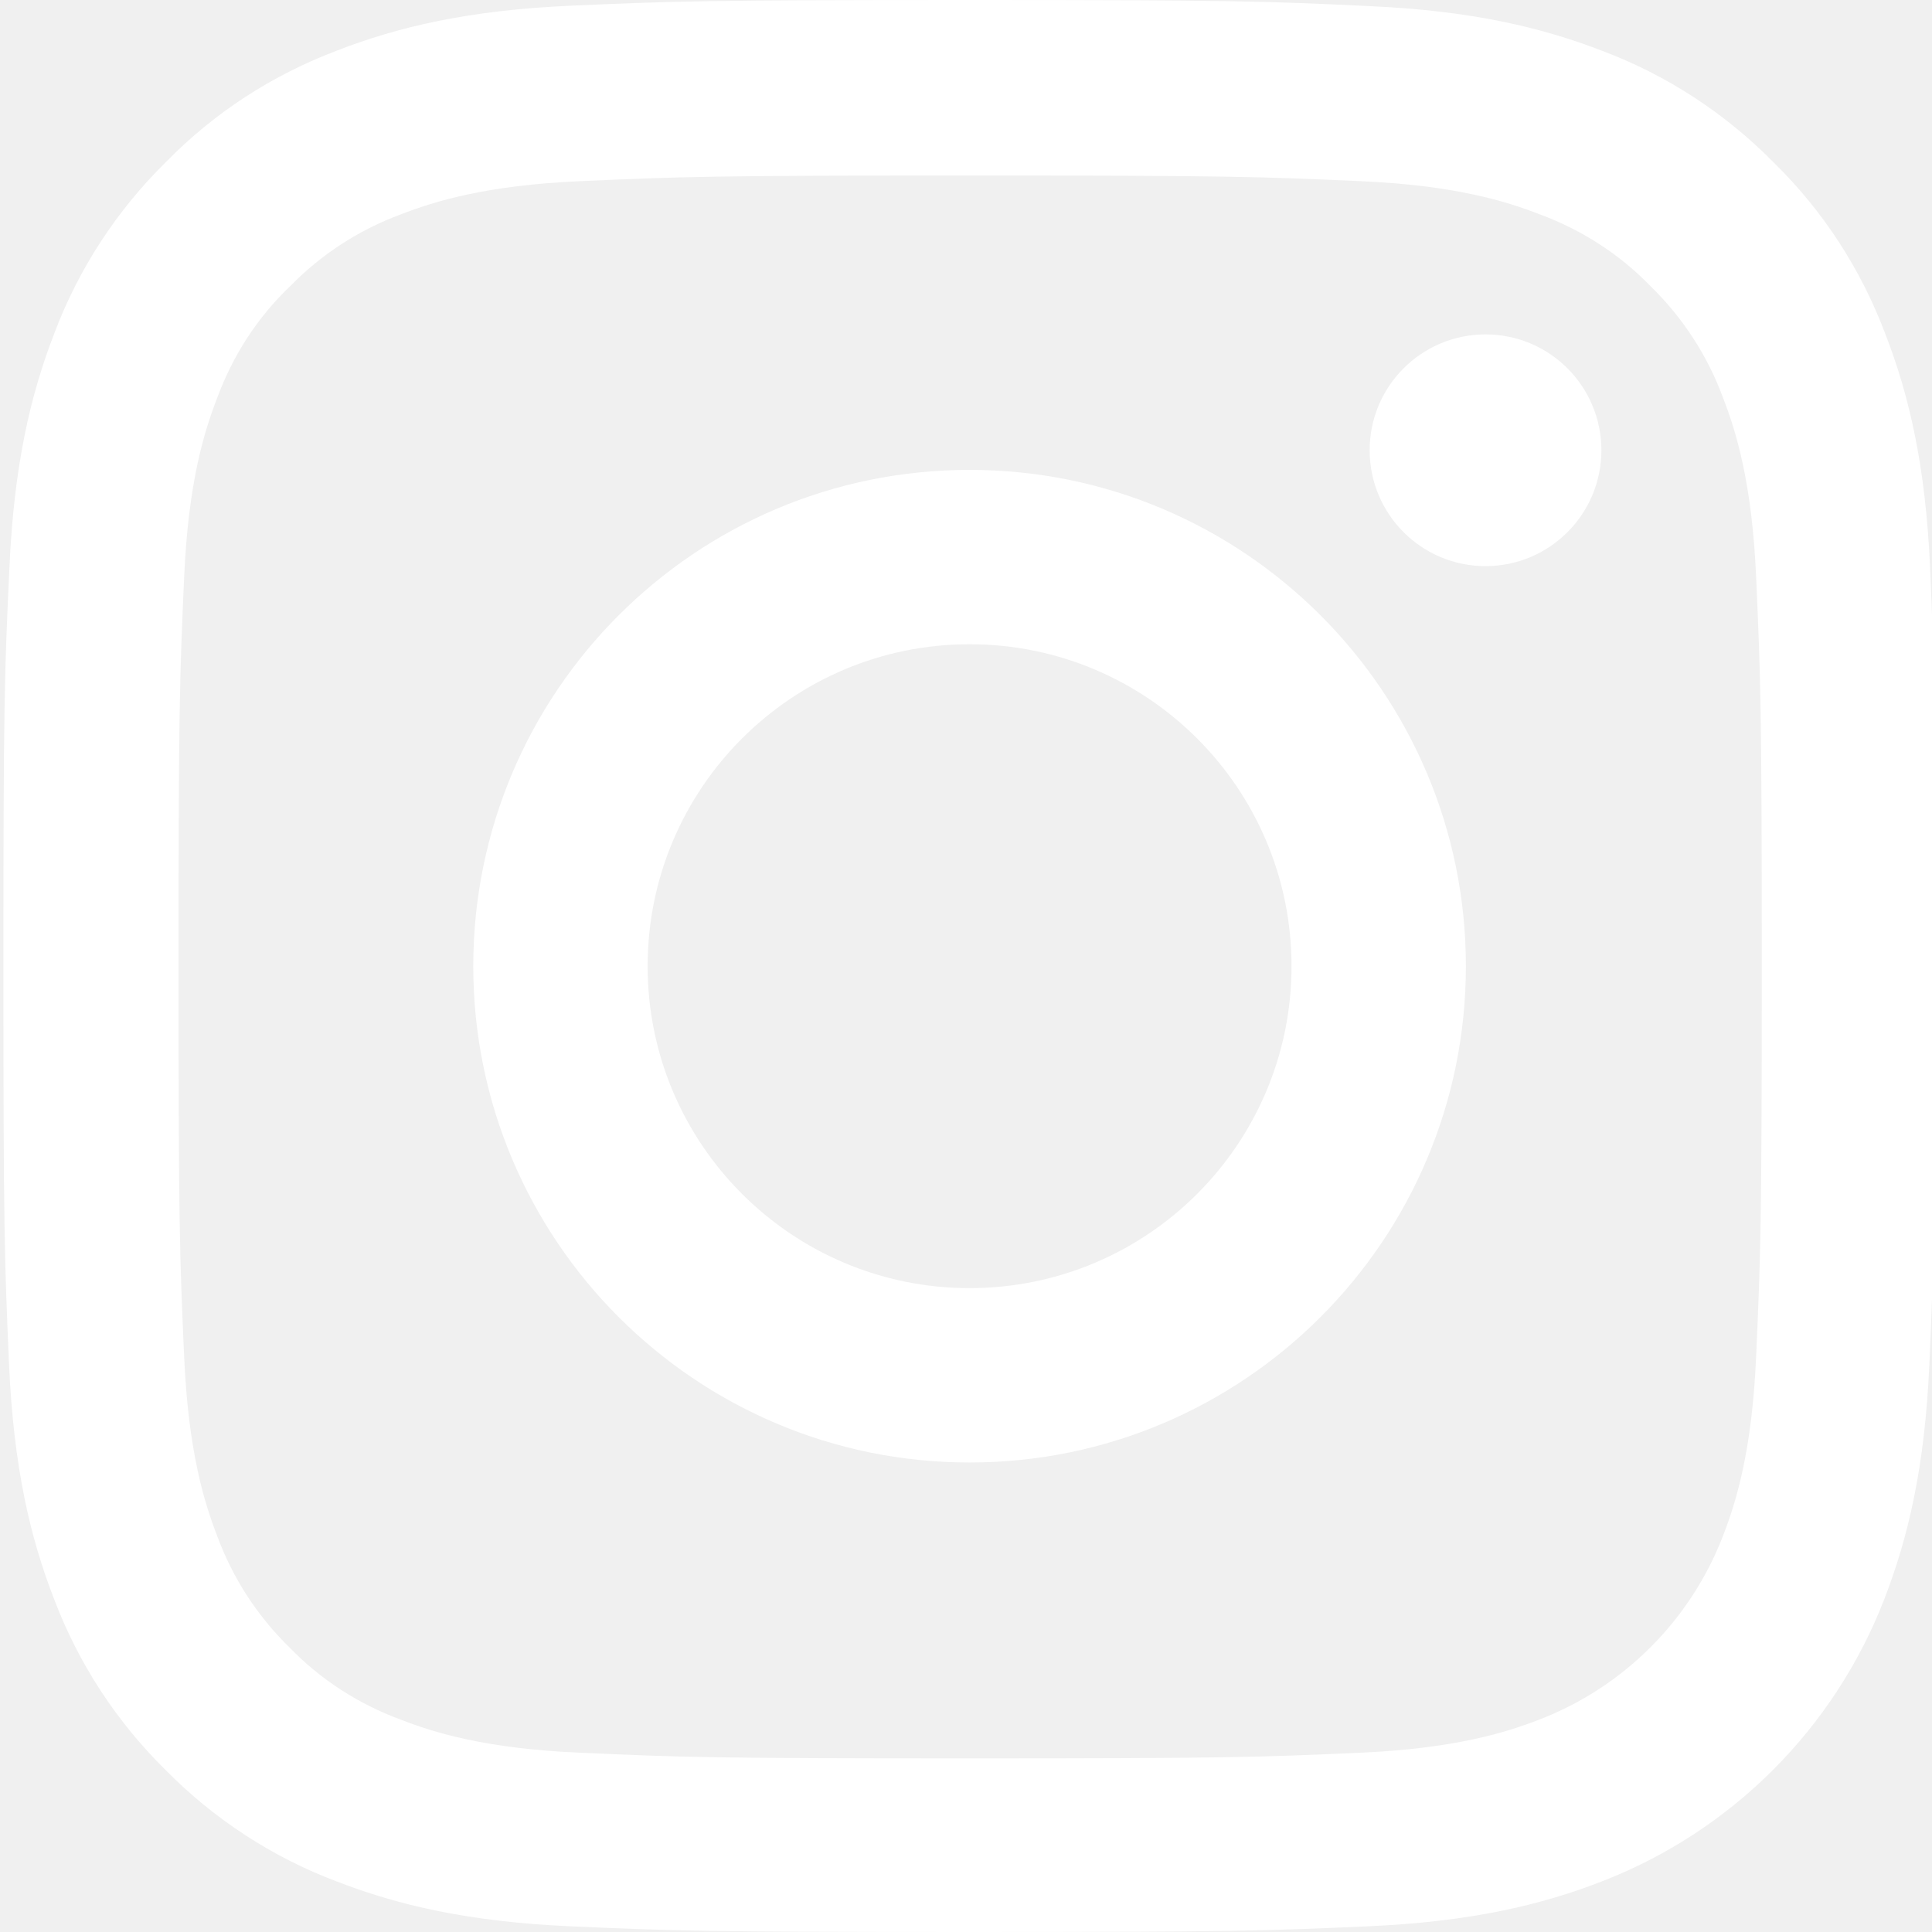
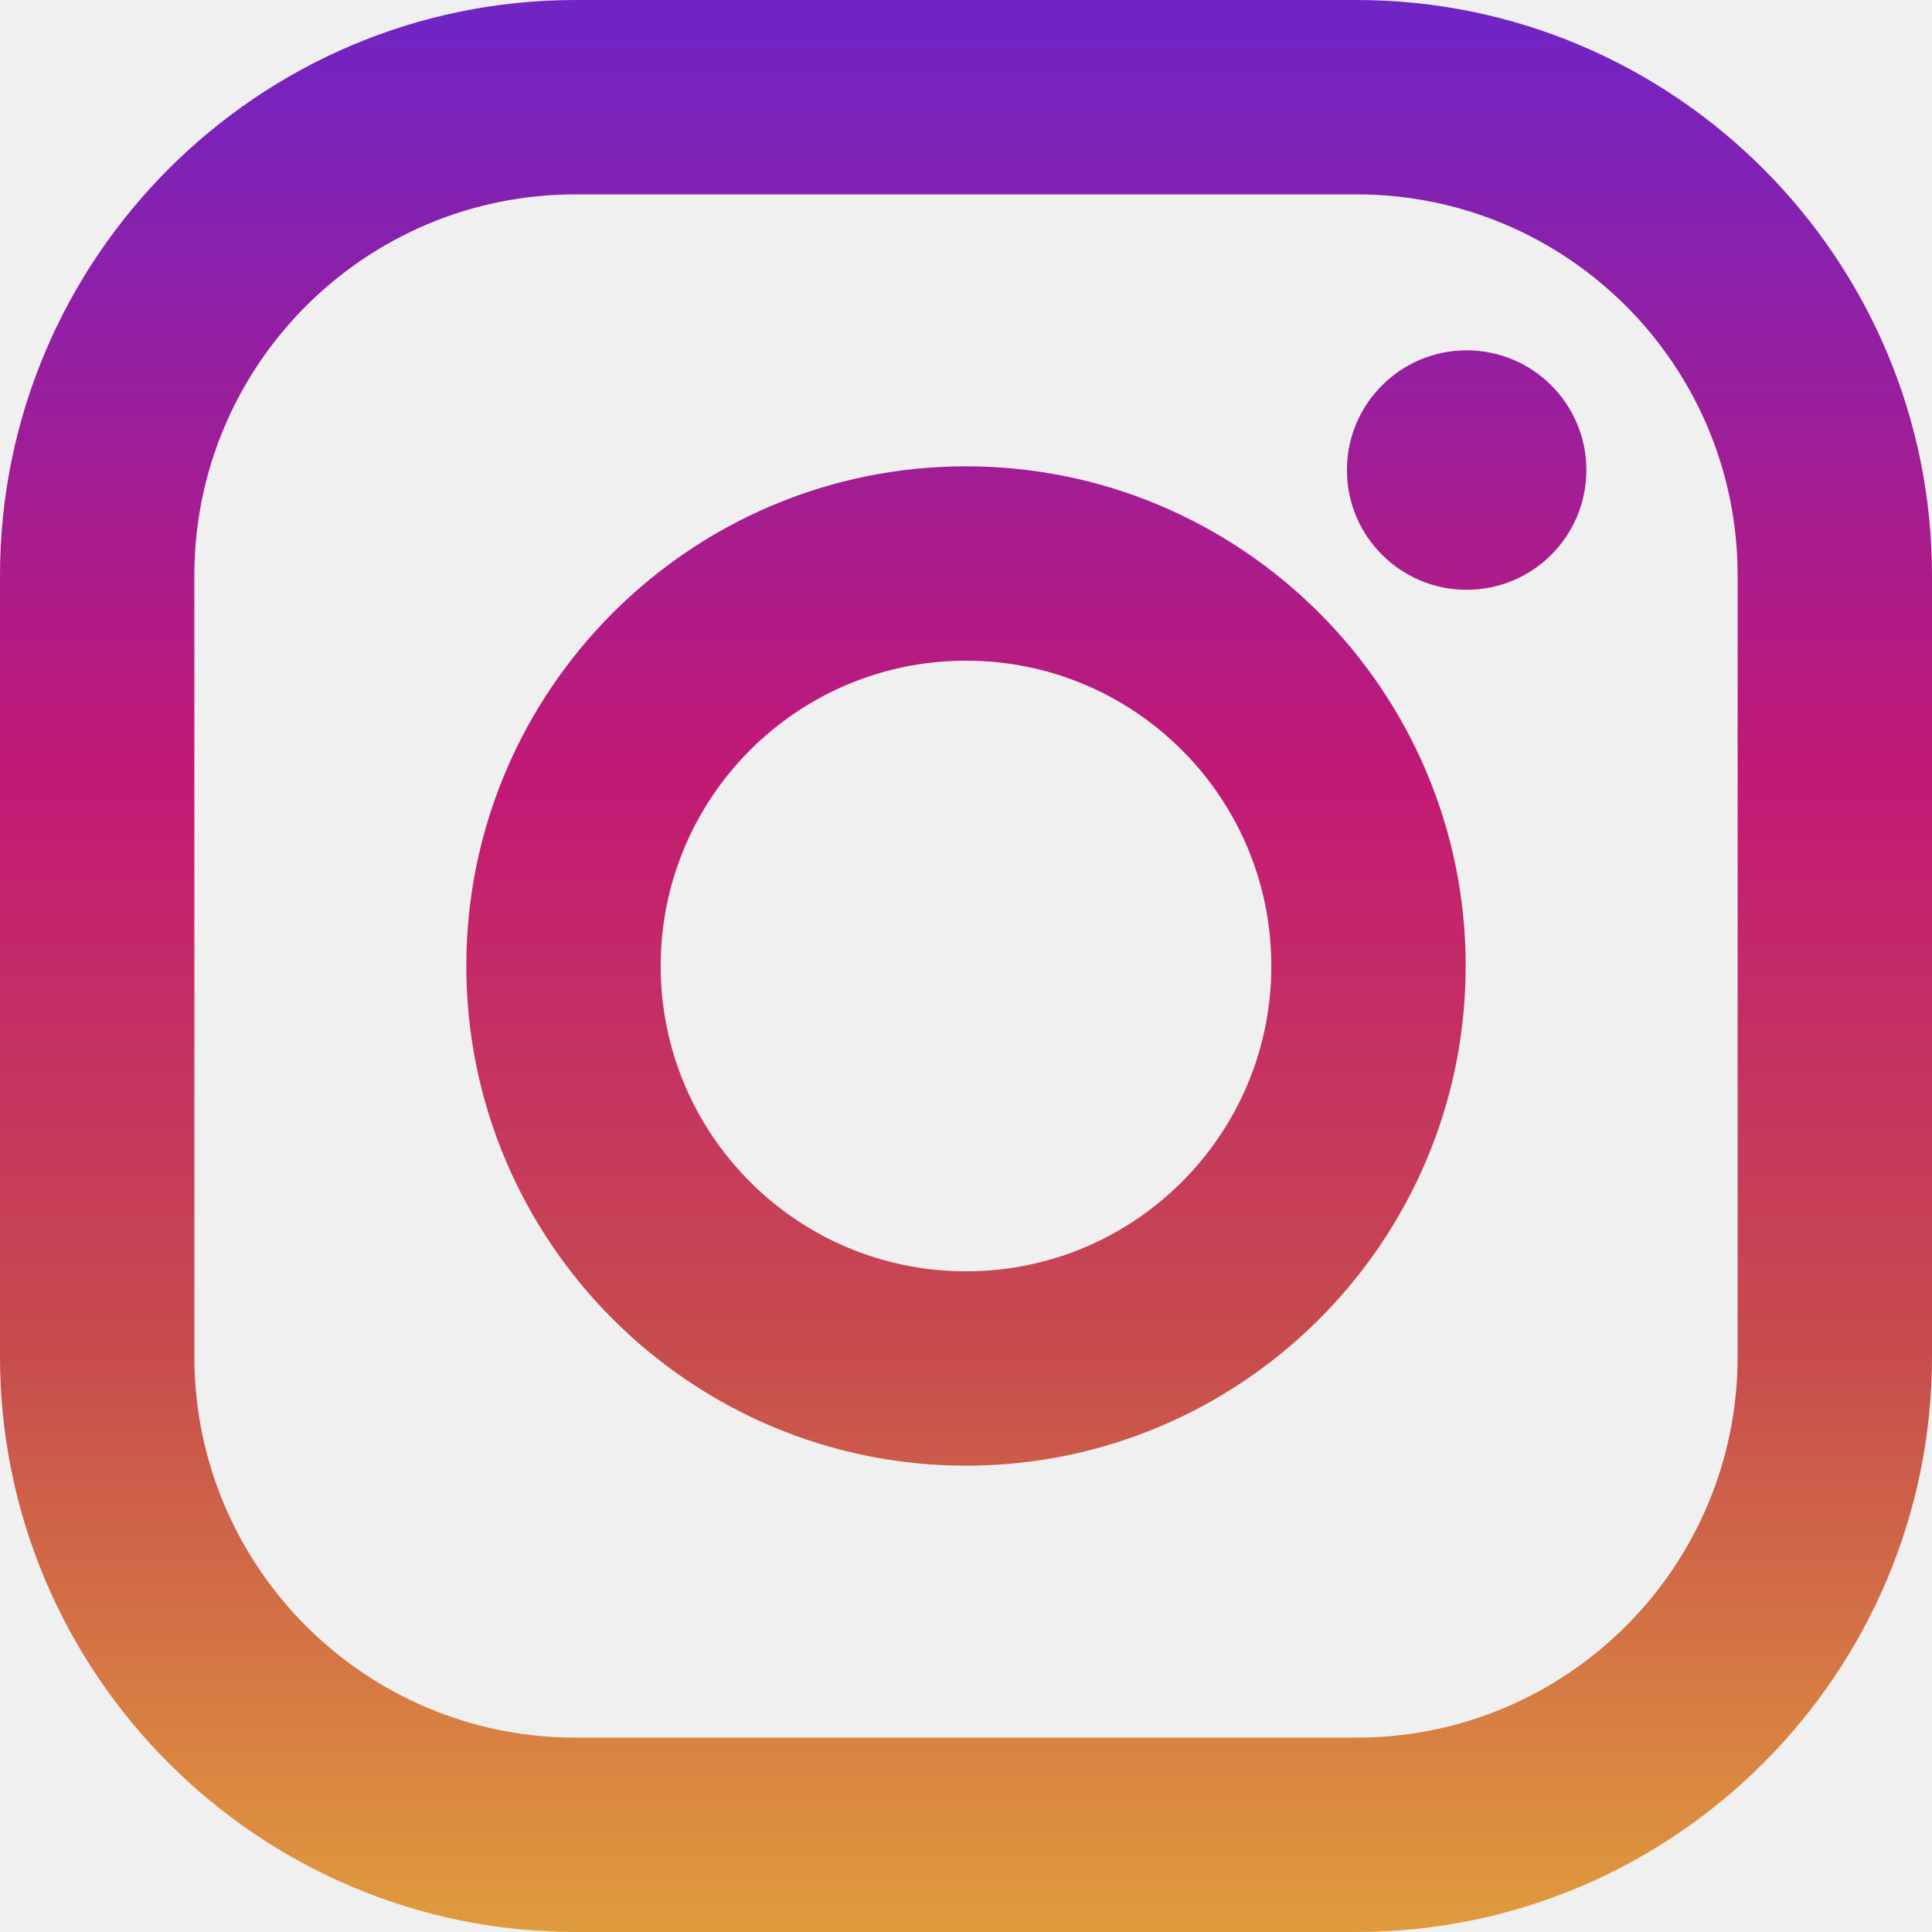
- <svg xmlns="http://www.w3.org/2000/svg" height="22pt" viewBox="0 0 511 511.9" width="22pt" fill="#fff">
-   <path d="m510.949 150.5c-1.199-27.199-5.598-45.898-11.898-62.102-6.5-17.199-16.5-32.598-29.602-45.398-12.801-13-28.301-23.102-45.301-29.5-16.297-6.301-34.898-10.699-62.098-11.898-27.402-1.301-36.102-1.602-105.602-1.602s-78.199.301-105.5 1.5c-27.199 1.199-45.898 5.602-62.098 11.898-17.203 6.5-32.602 16.5-45.402 29.602-13 12.801-23.098 28.301-29.5 45.301-6.301 16.301-10.699 34.898-11.898 62.098-1.301 27.402-1.602 36.102-1.602 105.602s.301 78.199 1.5 105.5c1.199 27.199 5.602 45.898 11.902 62.102 6.5 17.199 16.598 32.598 29.598 45.398 12.801 13 28.301 23.102 45.301 29.5 16.301 6.301 34.898 10.699 62.102 11.898 27.297 1.203 36 1.5 105.5 1.5s78.199-.297 105.5-1.5c27.199-1.199 45.898-5.598 62.098-11.898 34.402-13.301 61.602-40.5 74.902-74.898 6.297-16.301 10.699-34.902 11.898-62.102 1.199-27.301 1.5-36 1.5-105.5s-.102-78.199-1.301-105.5zm-46.098 209c-1.102 25-5.301 38.5-8.801 47.5-8.602 22.301-26.301 40-48.602 48.602-9 3.5-22.598 7.699-47.5 8.797-27 1.203-35.098 1.5-103.398 1.5s-76.5-.297-103.402-1.5c-25-1.098-38.5-5.297-47.5-8.797-11.098-4.102-21.199-10.602-29.398-19.102-8.5-8.301-15-18.301-19.102-29.398-3.5-9-7.699-22.602-8.797-47.5-1.203-27-1.5-35.102-1.5-103.402s.297-76.5 1.5-103.398c1.098-25 5.297-38.5 8.797-47.5 4.102-11.102 10.602-21.199 19.203-29.402 8.297-8.5 18.297-15 29.398-19.098 9-3.5 22.602-7.699 47.5-8.801 27-1.199 35.102-1.5 103.398-1.5 68.402 0 76.5.301 103.402 1.5 25 1.102 38.5 5.301 47.5 8.801 11.098 4.098 21.199 10.598 29.398 19.098 8.5 8.301 15 18.301 19.102 29.402 3.5 9 7.699 22.598 8.801 47.5 1.199 27 1.5 35.098 1.5 103.398s-.301 76.301-1.5 103.301zm0 0" />
-   <path fill="#fff" d="m256.449 124.5c-72.598 0-131.5 58.898-131.5 131.5s58.902 131.5 131.5 131.5c72.602 0 131.5-58.898 131.5-131.5s-58.898-131.5-131.5-131.5zm0 216.801c-47.098 0-85.301-38.199-85.301-85.301s38.203-85.301 85.301-85.301c47.102 0 85.301 38.199 85.301 85.301s-38.199 85.301-85.301 85.301zm0 0" />
-   <path d="m423.852 119.301c0 16.953-13.746 30.699-30.703 30.699-16.953 0-30.699-13.746-30.699-30.699 0-16.957 13.746-30.699 30.699-30.699 16.957 0 30.703 13.742 30.703 30.699zm0 0" />
+ <svg xmlns="http://www.w3.org/2000/svg" version="1.1" id="Layer_1" x="0px" y="0px" viewBox="0 0 551.034 551.034" style="enable-background:new 0 0 551.034 551.034;" xml:space="preserve">
+   <g>
+     <linearGradient id="SVGID_1_" gradientUnits="userSpaceOnUse" x1="275.517" y1="4.57" x2="275.517" y2="549.72" gradientTransform="matrix(1 0 0 -1 0 554)">
+       <stop offset="0" style="stop-color:#E09B3D" />
+       <stop offset="0.3" style="stop-color:#C74C4D" />
+       <stop offset="0.6" style="stop-color:#C21975" />
+       <stop offset="1" style="stop-color:#7024C4" />
+     </linearGradient>
+     <path style="fill:url(#SVGID_1_);" d="M386.878,0H164.156C73.64,0,0,73.64,0,164.156v222.722   c0,90.516,73.64,164.156,164.156,164.156h222.722c90.516,0,164.156-73.64,164.156-164.156V164.156   C551.033,73.64,477.393,0,386.878,0z M495.6,386.878c0,60.045-48.677,108.722-108.722,108.722H164.156   c-60.045,0-108.722-48.677-108.722-108.722V164.156c0-60.046,48.677-108.722,108.722-108.722h222.722   c60.045,0,108.722,48.676,108.722,108.722L495.6,386.878L495.6,386.878z" />
+     <linearGradient id="SVGID_2_" gradientUnits="userSpaceOnUse" x1="275.517" y1="4.57" x2="275.517" y2="549.72" gradientTransform="matrix(1 0 0 -1 0 554)">
+       <stop offset="0" style="stop-color:#E09B3D" />
+       <stop offset="0.3" style="stop-color:#C74C4D" />
+       <stop offset="0.6" style="stop-color:#C21975" />
+       <stop offset="1" style="stop-color:#7024C4" />
+     </linearGradient>
+     <path style="fill:url(#SVGID_2_);" d="M275.517,133C196.933,133,133,196.933,133,275.516s63.933,142.517,142.517,142.517   S418.034,354.1,418.034,275.516S354.101,133,275.517,133z M275.517,362.6c-48.095,0-87.083-38.988-87.083-87.083   s38.989-87.083,87.083-87.083c48.095,0,87.083,38.988,87.083,87.083C362.6,323.611,323.611,362.6,275.517,362.6z" />
+     <linearGradient id="SVGID_3_" gradientUnits="userSpaceOnUse" x1="418.31" y1="4.57" x2="418.31" y2="549.72" gradientTransform="matrix(1 0 0 -1 0 554)">
+       <stop offset="0" style="stop-color:#E09B3D" />
+       <stop offset="0.3" style="stop-color:#C74C4D" />
+       <stop offset="0.6" style="stop-color:#C21975" />
+       <stop offset="1" style="stop-color:#7024C4" />
+     </linearGradient>
+     <circle style="fill:url(#SVGID_3_);" cx="418.31" cy="134.07" r="34.15" />
+   </g>
+   <g>
+ </g>
+   <g>
+ </g>
+   <g>
+ </g>
+   <g>
+ </g>
+   <g>
+ </g>
+   <g>
+ </g>
+   <g>
+ </g>
+   <g>
+ </g>
+   <g>
+ </g>
+   <g>
+ </g>
+   <g>
+ </g>
+   <g>
+ </g>
+   <g>
+ </g>
+   <g>
+ </g>
+   <g>
+ </g>
</svg>
